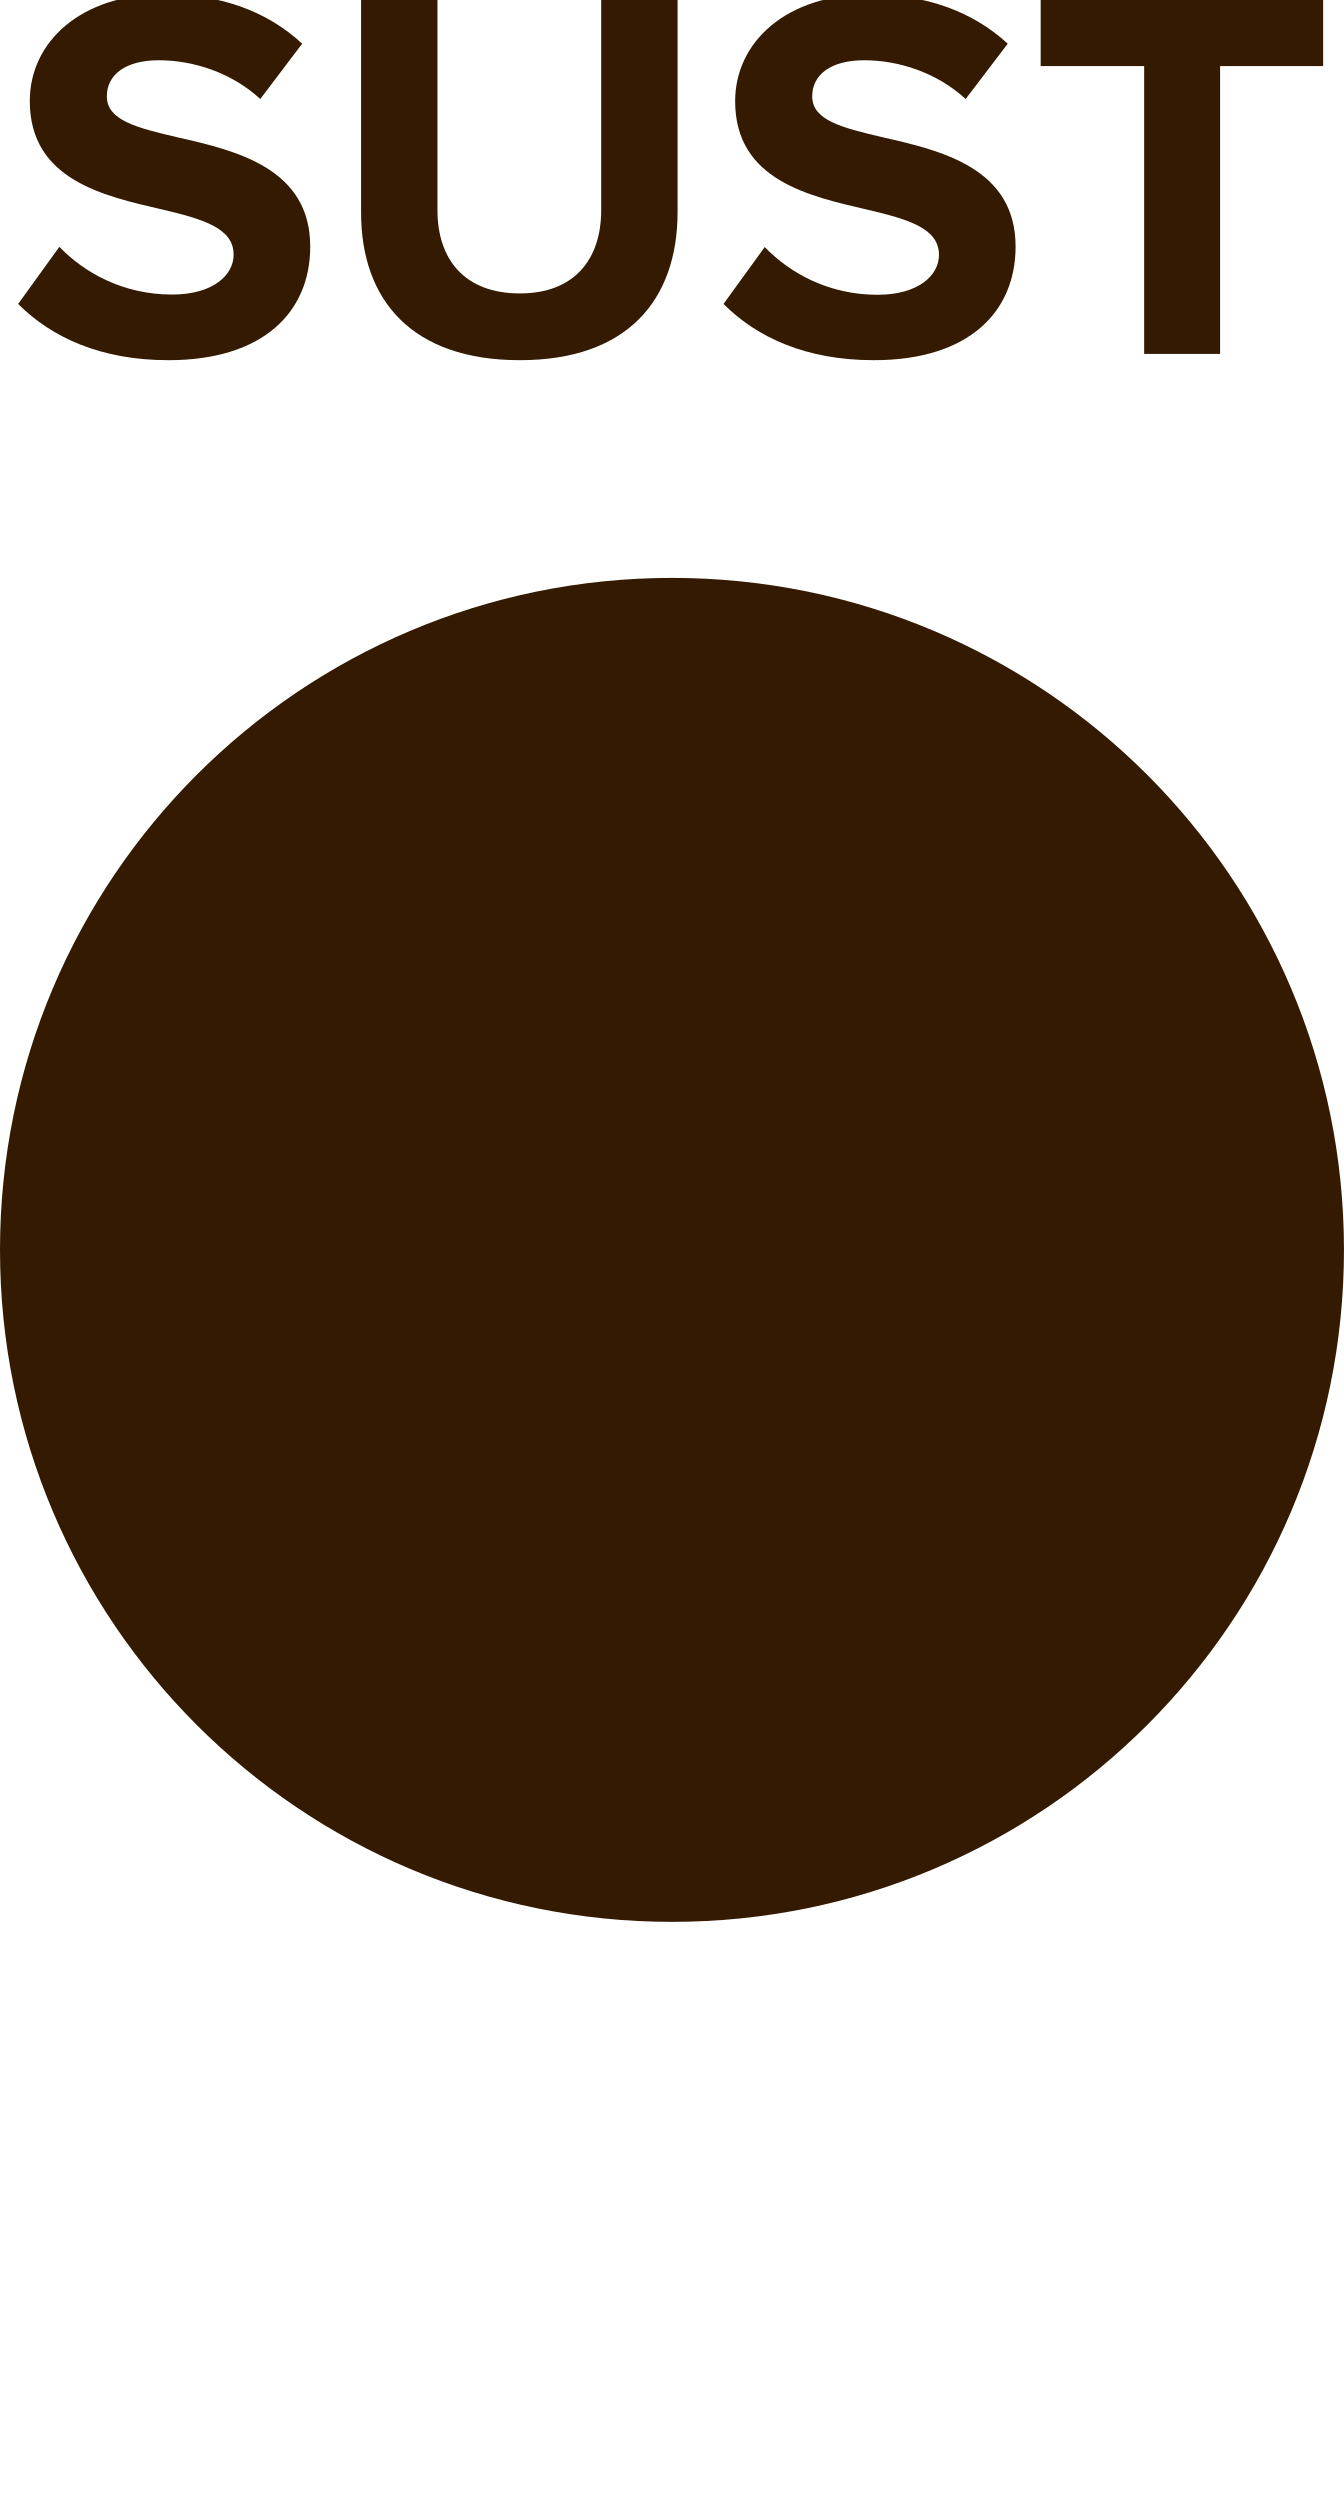
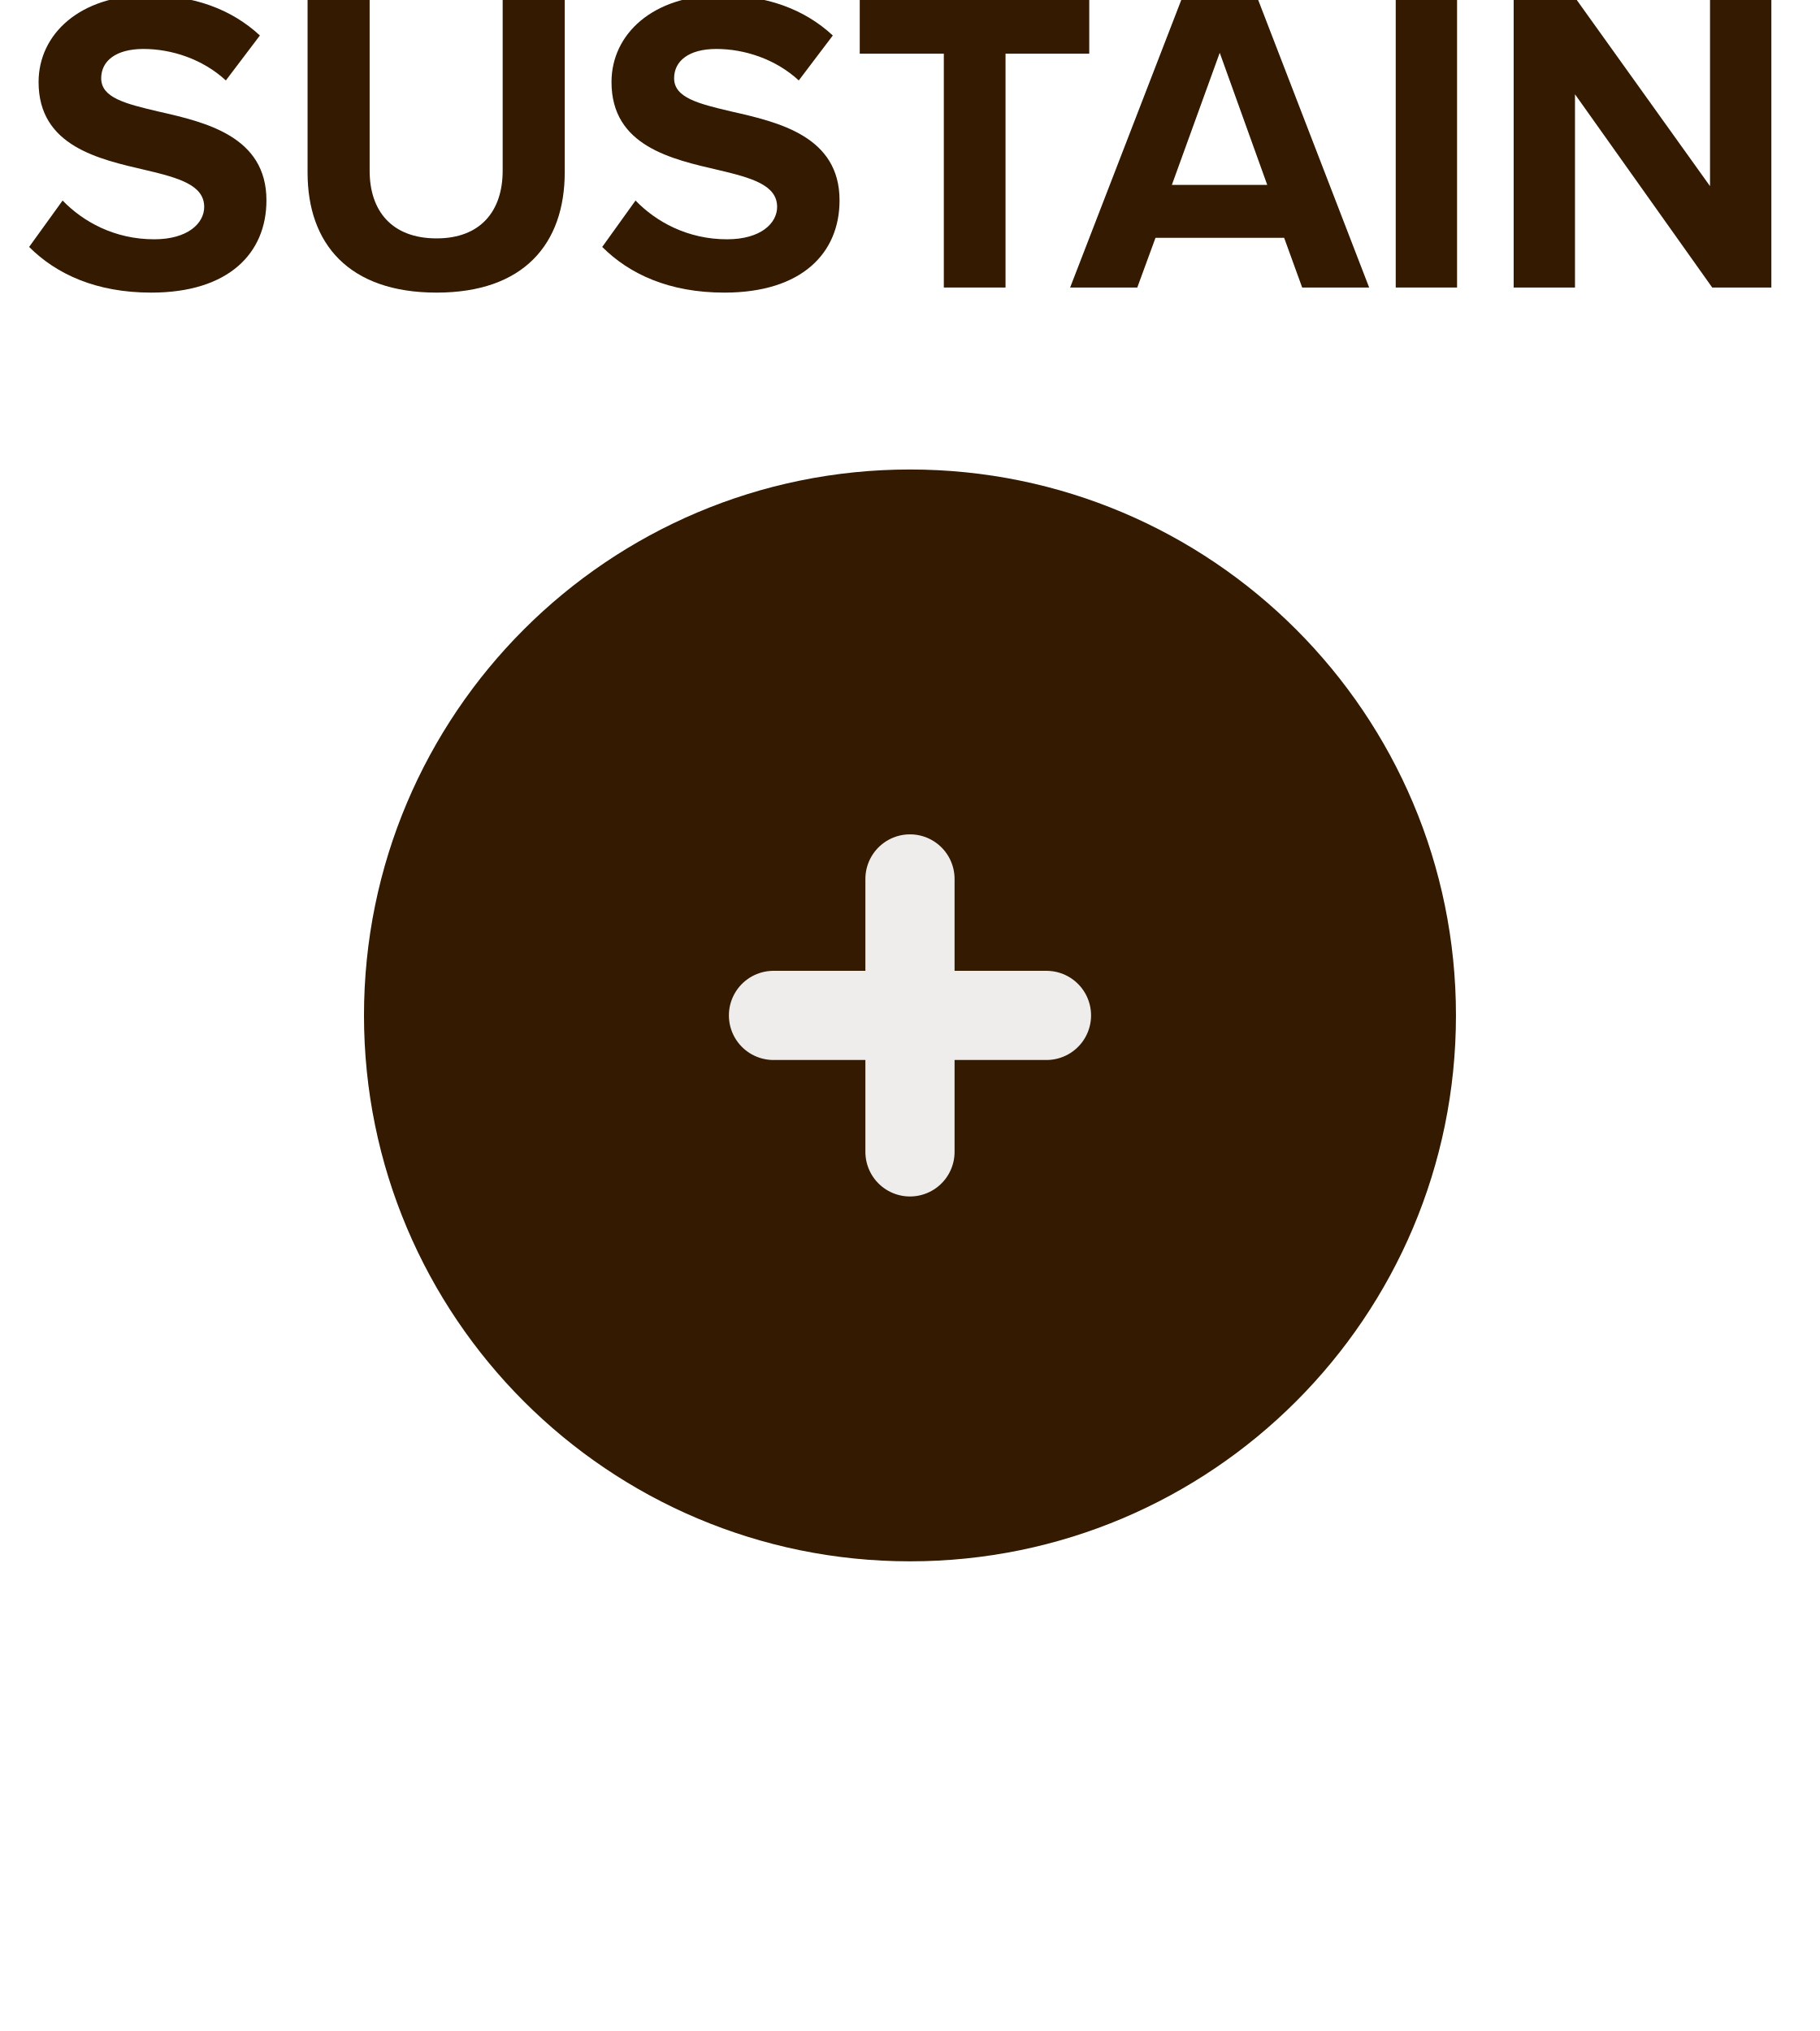
- <svg xmlns="http://www.w3.org/2000/svg" id="svg10" viewBox="0 0 6.000 11.161" height="11.161mm" width="6.000mm" version="1.1">
-   <defs id="defs14" />
-   <g id="g8" transform="translate(3,5.58)">
+ <svg xmlns="http://www.w3.org/2000/svg" id="svg14" viewBox="0 0 10 11.161" height="11.161mm" width="10mm" version="1.1">
+   <defs id="defs18" />
+   <g id="g12" transform="translate(5,5.58)">
    <g id="g4" transform="translate(0,-4)">
-       <g id="text2" style="font-weight:bold;font-size:2.371px;font-family:'Proxima Nova';dominant-baseline:alphabetic;text-anchor:middle;fill:#331a00" aria-label="SUST">
-         <path id="path18" style="font-weight:bold;font-size:2.371px;font-family:'Proxima Nova';dominant-baseline:alphabetic;text-anchor:middle;fill:#331a00" d="m -2.919,-0.223 c 0.149,0.149 0.368,0.251 0.671,0.251 0.427,0 0.633,-0.218 0.633,-0.507 0,-0.351 -0.332,-0.429 -0.593,-0.488 -0.183,-0.043 -0.315,-0.076 -0.315,-0.183 0,-0.095 0.081,-0.161 0.232,-0.161 0.154,0 0.325,0.055 0.453,0.173 l 0.187,-0.247 c -0.156,-0.145 -0.365,-0.221 -0.616,-0.221 -0.372,0 -0.6,0.213 -0.6,0.477 0,0.353 0.332,0.424 0.59,0.484 0.183,0.043 0.32,0.083 0.32,0.202 0,0.09 -0.09,0.178 -0.275,0.178 -0.218,0 -0.391,-0.097 -0.503,-0.213 z" />
-         <path id="path20" style="font-weight:bold;font-size:2.371px;font-family:'Proxima Nova';dominant-baseline:alphabetic;text-anchor:middle;fill:#331a00" d="m -1.388,-0.631 c 0,0.389 0.225,0.659 0.709,0.659 0.479,0 0.704,-0.268 0.704,-0.662 V -1.581 h -0.341 v 0.939 c 0,0.221 -0.121,0.372 -0.363,0.372 -0.247,0 -0.368,-0.152 -0.368,-0.372 V -1.581 h -0.341 z" />
-         <path id="path22" style="font-weight:bold;font-size:2.371px;font-family:'Proxima Nova';dominant-baseline:alphabetic;text-anchor:middle;fill:#331a00" d="m 0.23,-0.223 c 0.149,0.149 0.368,0.251 0.671,0.251 0.427,0 0.633,-0.218 0.633,-0.507 0,-0.351 -0.332,-0.429 -0.593,-0.488 -0.183,-0.043 -0.315,-0.076 -0.315,-0.183 0,-0.095 0.081,-0.161 0.232,-0.161 0.154,0 0.325,0.055 0.453,0.173 L 1.499,-1.385 C 1.342,-1.529 1.134,-1.605 0.882,-1.605 c -0.372,0 -0.6,0.213 -0.6,0.477 0,0.353 0.332,0.424 0.59,0.484 0.183,0.043 0.32,0.083 0.32,0.202 0,0.09 -0.09,0.178 -0.275,0.178 -0.218,0 -0.391,-0.097 -0.503,-0.213 z" />
-         <path id="path24" style="font-weight:bold;font-size:2.371px;font-family:'Proxima Nova';dominant-baseline:alphabetic;text-anchor:middle;fill:#331a00" d="m 2.108,0 h 0.339 v -1.285 h 0.46 v -0.296 h -1.261 v 0.296 h 0.462 z" />
+       <g id="text2" style="font-weight:bold;font-size:2.371px;font-family:'Proxima Nova';dominant-baseline:alphabetic;text-anchor:middle;fill:#331a00" aria-label="SUSTAIN">
+         <path id="path22" style="font-weight:bold;font-size:2.371px;font-family:'Proxima Nova';dominant-baseline:alphabetic;text-anchor:middle;fill:#331a00" d="m -4.84,-0.223 c 0.149,0.149 0.368,0.251 0.671,0.251 0.427,0 0.633,-0.218 0.633,-0.507 0,-0.351 -0.332,-0.429 -0.593,-0.488 -0.183,-0.043 -0.315,-0.076 -0.315,-0.183 0,-0.095 0.081,-0.161 0.232,-0.161 0.154,0 0.325,0.055 0.453,0.173 l 0.187,-0.247 c -0.156,-0.145 -0.365,-0.221 -0.616,-0.221 -0.372,0 -0.6,0.213 -0.6,0.477 0,0.353 0.332,0.424 0.59,0.484 0.183,0.043 0.32,0.083 0.32,0.202 0,0.09 -0.09,0.178 -0.275,0.178 -0.218,0 -0.391,-0.097 -0.503,-0.213 z" />
+         <path id="path24" style="font-weight:bold;font-size:2.371px;font-family:'Proxima Nova';dominant-baseline:alphabetic;text-anchor:middle;fill:#331a00" d="m -3.31,-0.631 c 0,0.389 0.225,0.659 0.709,0.659 0.479,0 0.704,-0.268 0.704,-0.662 V -1.581 h -0.341 v 0.939 c 0,0.221 -0.121,0.372 -0.363,0.372 -0.247,0 -0.368,-0.152 -0.368,-0.372 V -1.581 h -0.341 z" />
+         <path id="path26" style="font-weight:bold;font-size:2.371px;font-family:'Proxima Nova';dominant-baseline:alphabetic;text-anchor:middle;fill:#331a00" d="m -1.691,-0.223 c 0.149,0.149 0.368,0.251 0.671,0.251 0.427,0 0.633,-0.218 0.633,-0.507 0,-0.351 -0.332,-0.429 -0.593,-0.488 C -1.163,-1.01 -1.296,-1.043 -1.296,-1.15 c 0,-0.095 0.081,-0.161 0.232,-0.161 0.154,0 0.325,0.055 0.453,0.173 l 0.187,-0.247 c -0.156,-0.145 -0.365,-0.221 -0.616,-0.221 -0.372,0 -0.6,0.213 -0.6,0.477 0,0.353 0.332,0.424 0.59,0.484 0.183,0.043 0.32,0.083 0.32,0.202 0,0.09 -0.09,0.178 -0.275,0.178 -0.218,0 -0.391,-0.097 -0.503,-0.213 z" />
+         <path id="path28" style="font-weight:bold;font-size:2.371px;font-family:'Proxima Nova';dominant-baseline:alphabetic;text-anchor:middle;fill:#331a00" d="m 0.186,0 h 0.339 v -1.285 h 0.46 v -0.296 h -1.261 v 0.296 h 0.462 z" />
+         <path id="path30" style="font-weight:bold;font-size:2.371px;font-family:'Proxima Nova';dominant-baseline:alphabetic;text-anchor:middle;fill:#331a00" d="m 2.155,0 h 0.368 L 1.913,-1.581 H 1.491 L 0.88,0 H 1.249 l 0.1,-0.273 h 0.707 z m -0.453,-1.29 0.261,0.726 H 1.439 Z" />
+         <path id="path32" style="font-weight:bold;font-size:2.371px;font-family:'Proxima Nova';dominant-baseline:alphabetic;text-anchor:middle;fill:#331a00" d="m 2.669,0 h 0.337 v -1.581 h -0.337 z" />
+         <path id="path34" style="font-weight:bold;font-size:2.371px;font-family:'Proxima Nova';dominant-baseline:alphabetic;text-anchor:middle;fill:#331a00" d="m 4.408,0 h 0.325 v -1.581 h -0.337 v 1.024 L 3.663,-1.581 H 3.317 V 0 h 0.337 v -1.062 z" />
      </g>
    </g>
    <path id="circle6" d="M 2.5,0 A 2.5,2.5 0 0 1 0,2.5 2.5,2.5 0 0 1 -2.5,0 2.5,2.5 0 0 1 0,-2.5 2.5,2.5 0 0 1 2.5,0 Z" style="fill:#331a00;stroke:#331a00;stroke-width:1" />
+     <path id="line8" d="m -0.75,0 h 1.5" style="stroke:#efedeb;stroke-width:0.49;stroke-linecap:round" />
+     <path id="line10" d="m 0,-0.75 v 1.5" style="stroke:#efedeb;stroke-width:0.49;stroke-linecap:round" />
  </g>
</svg>
